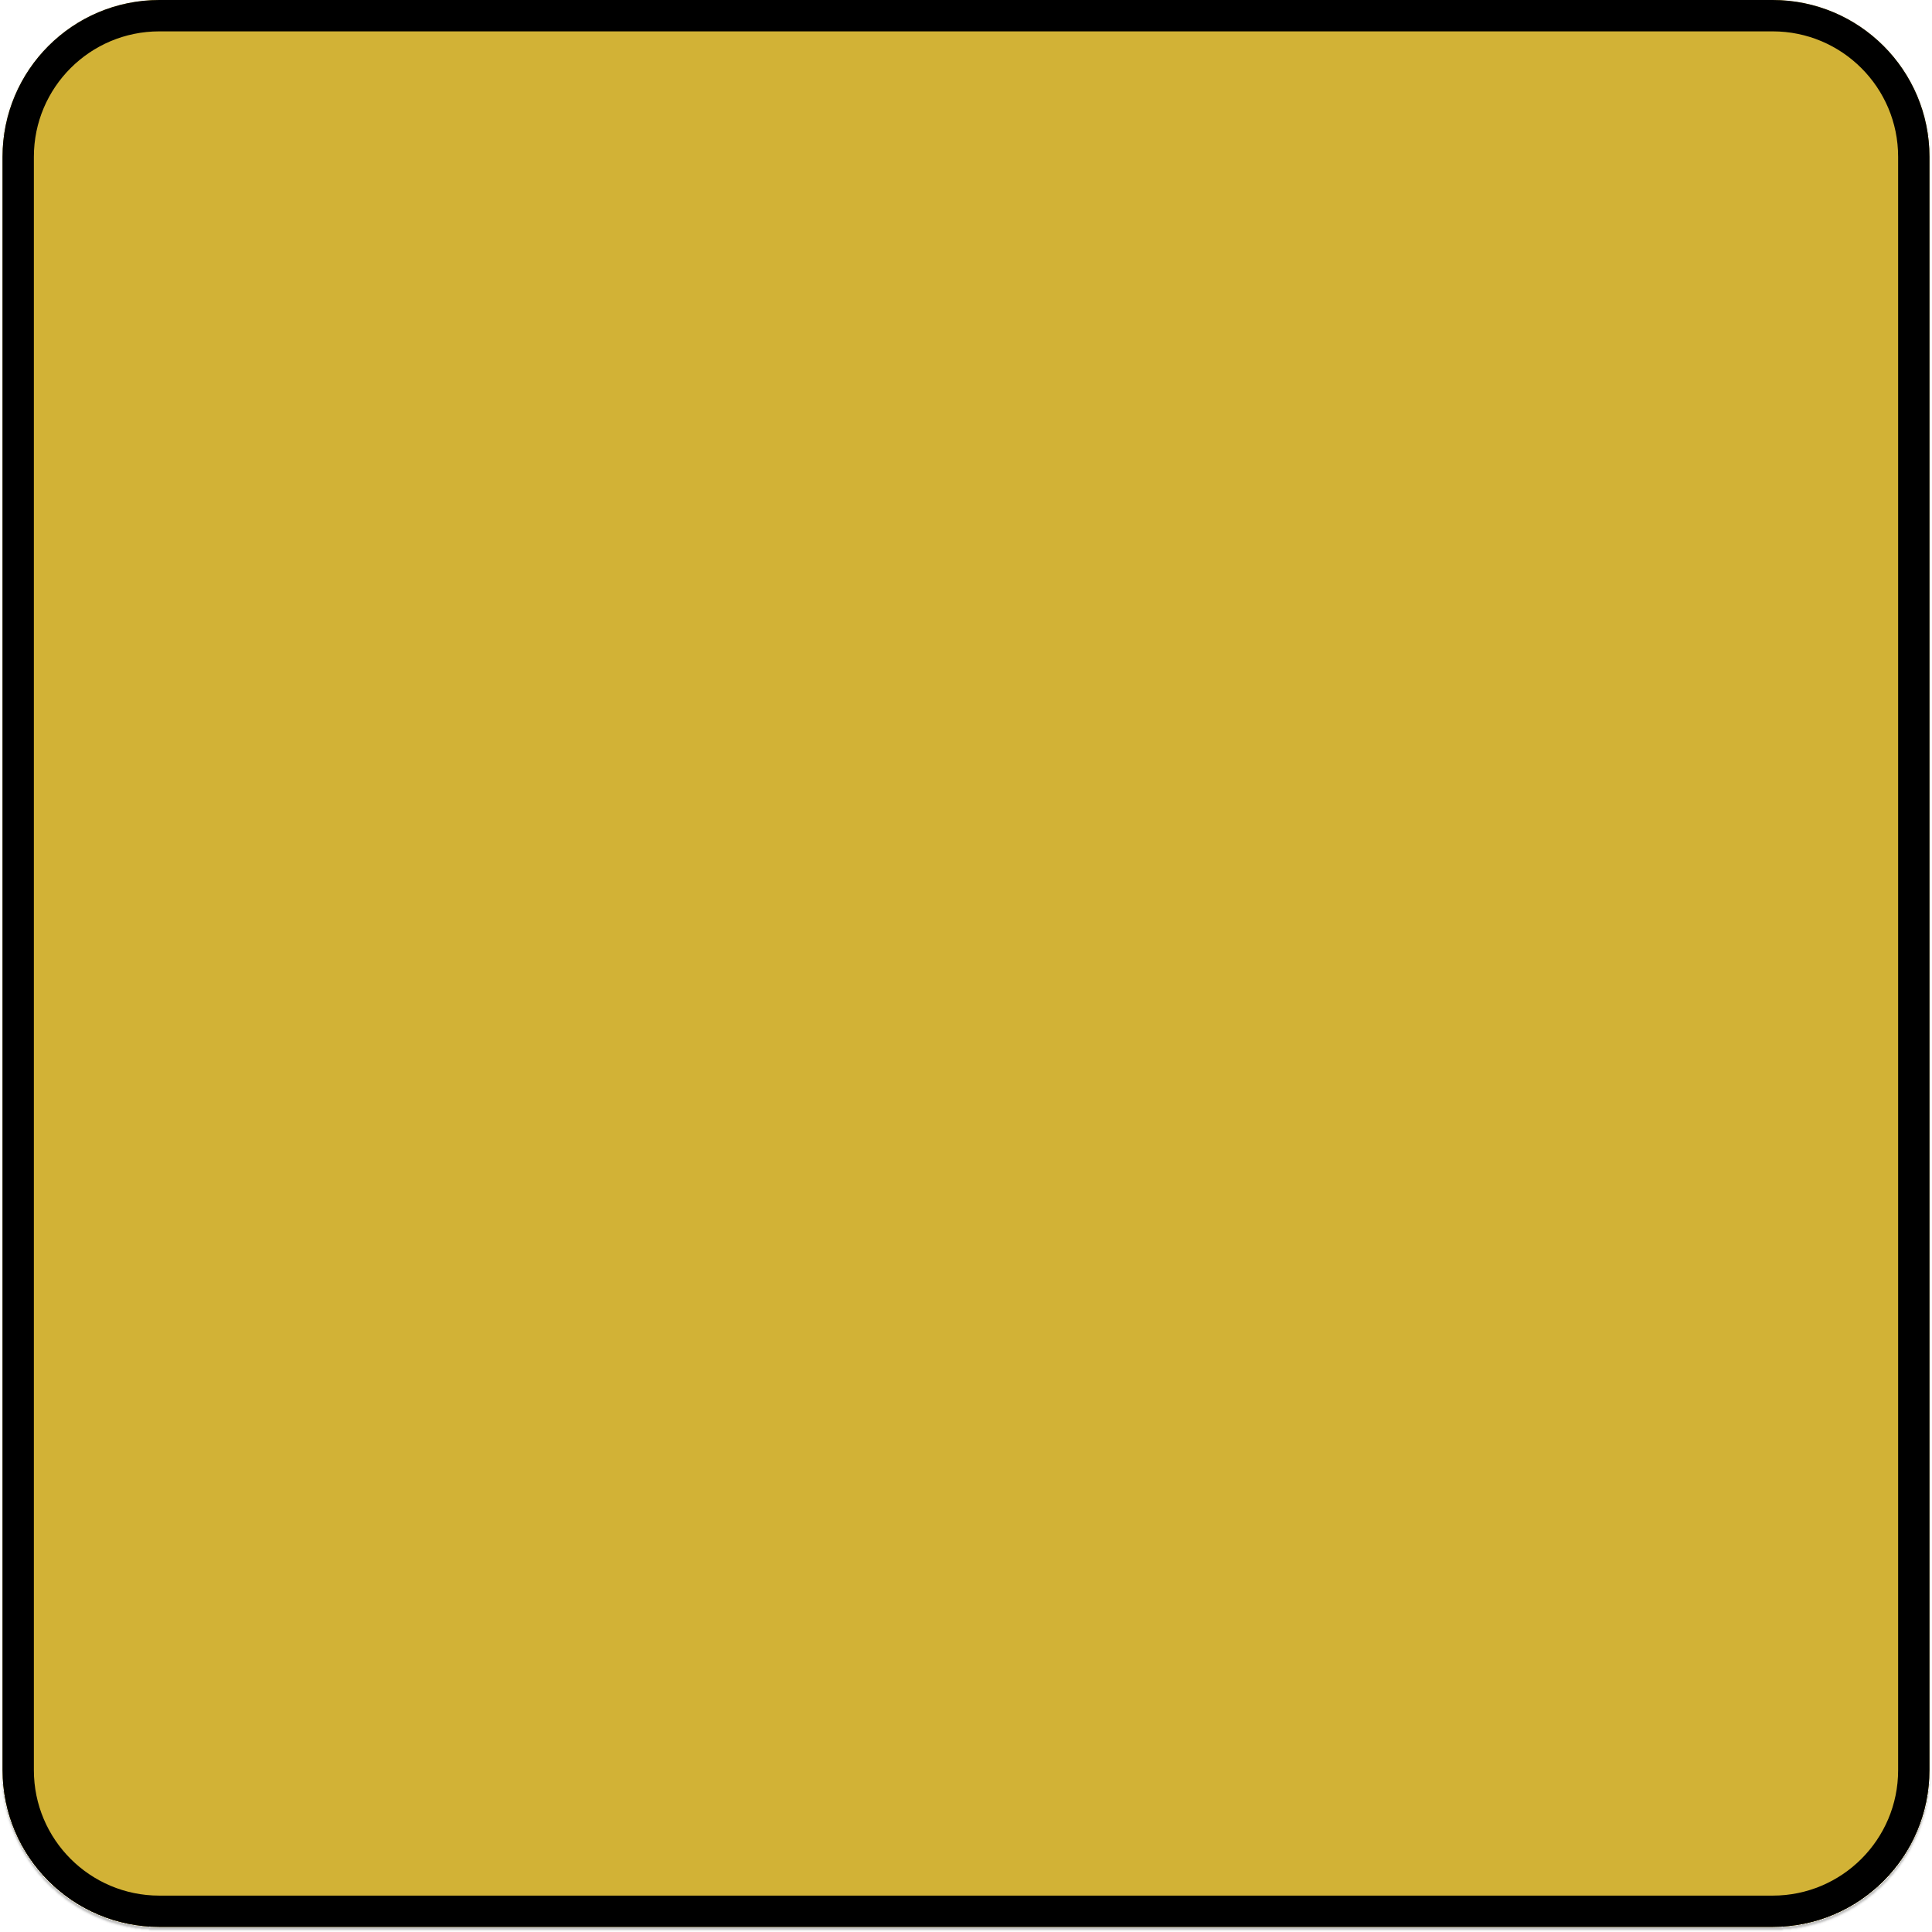
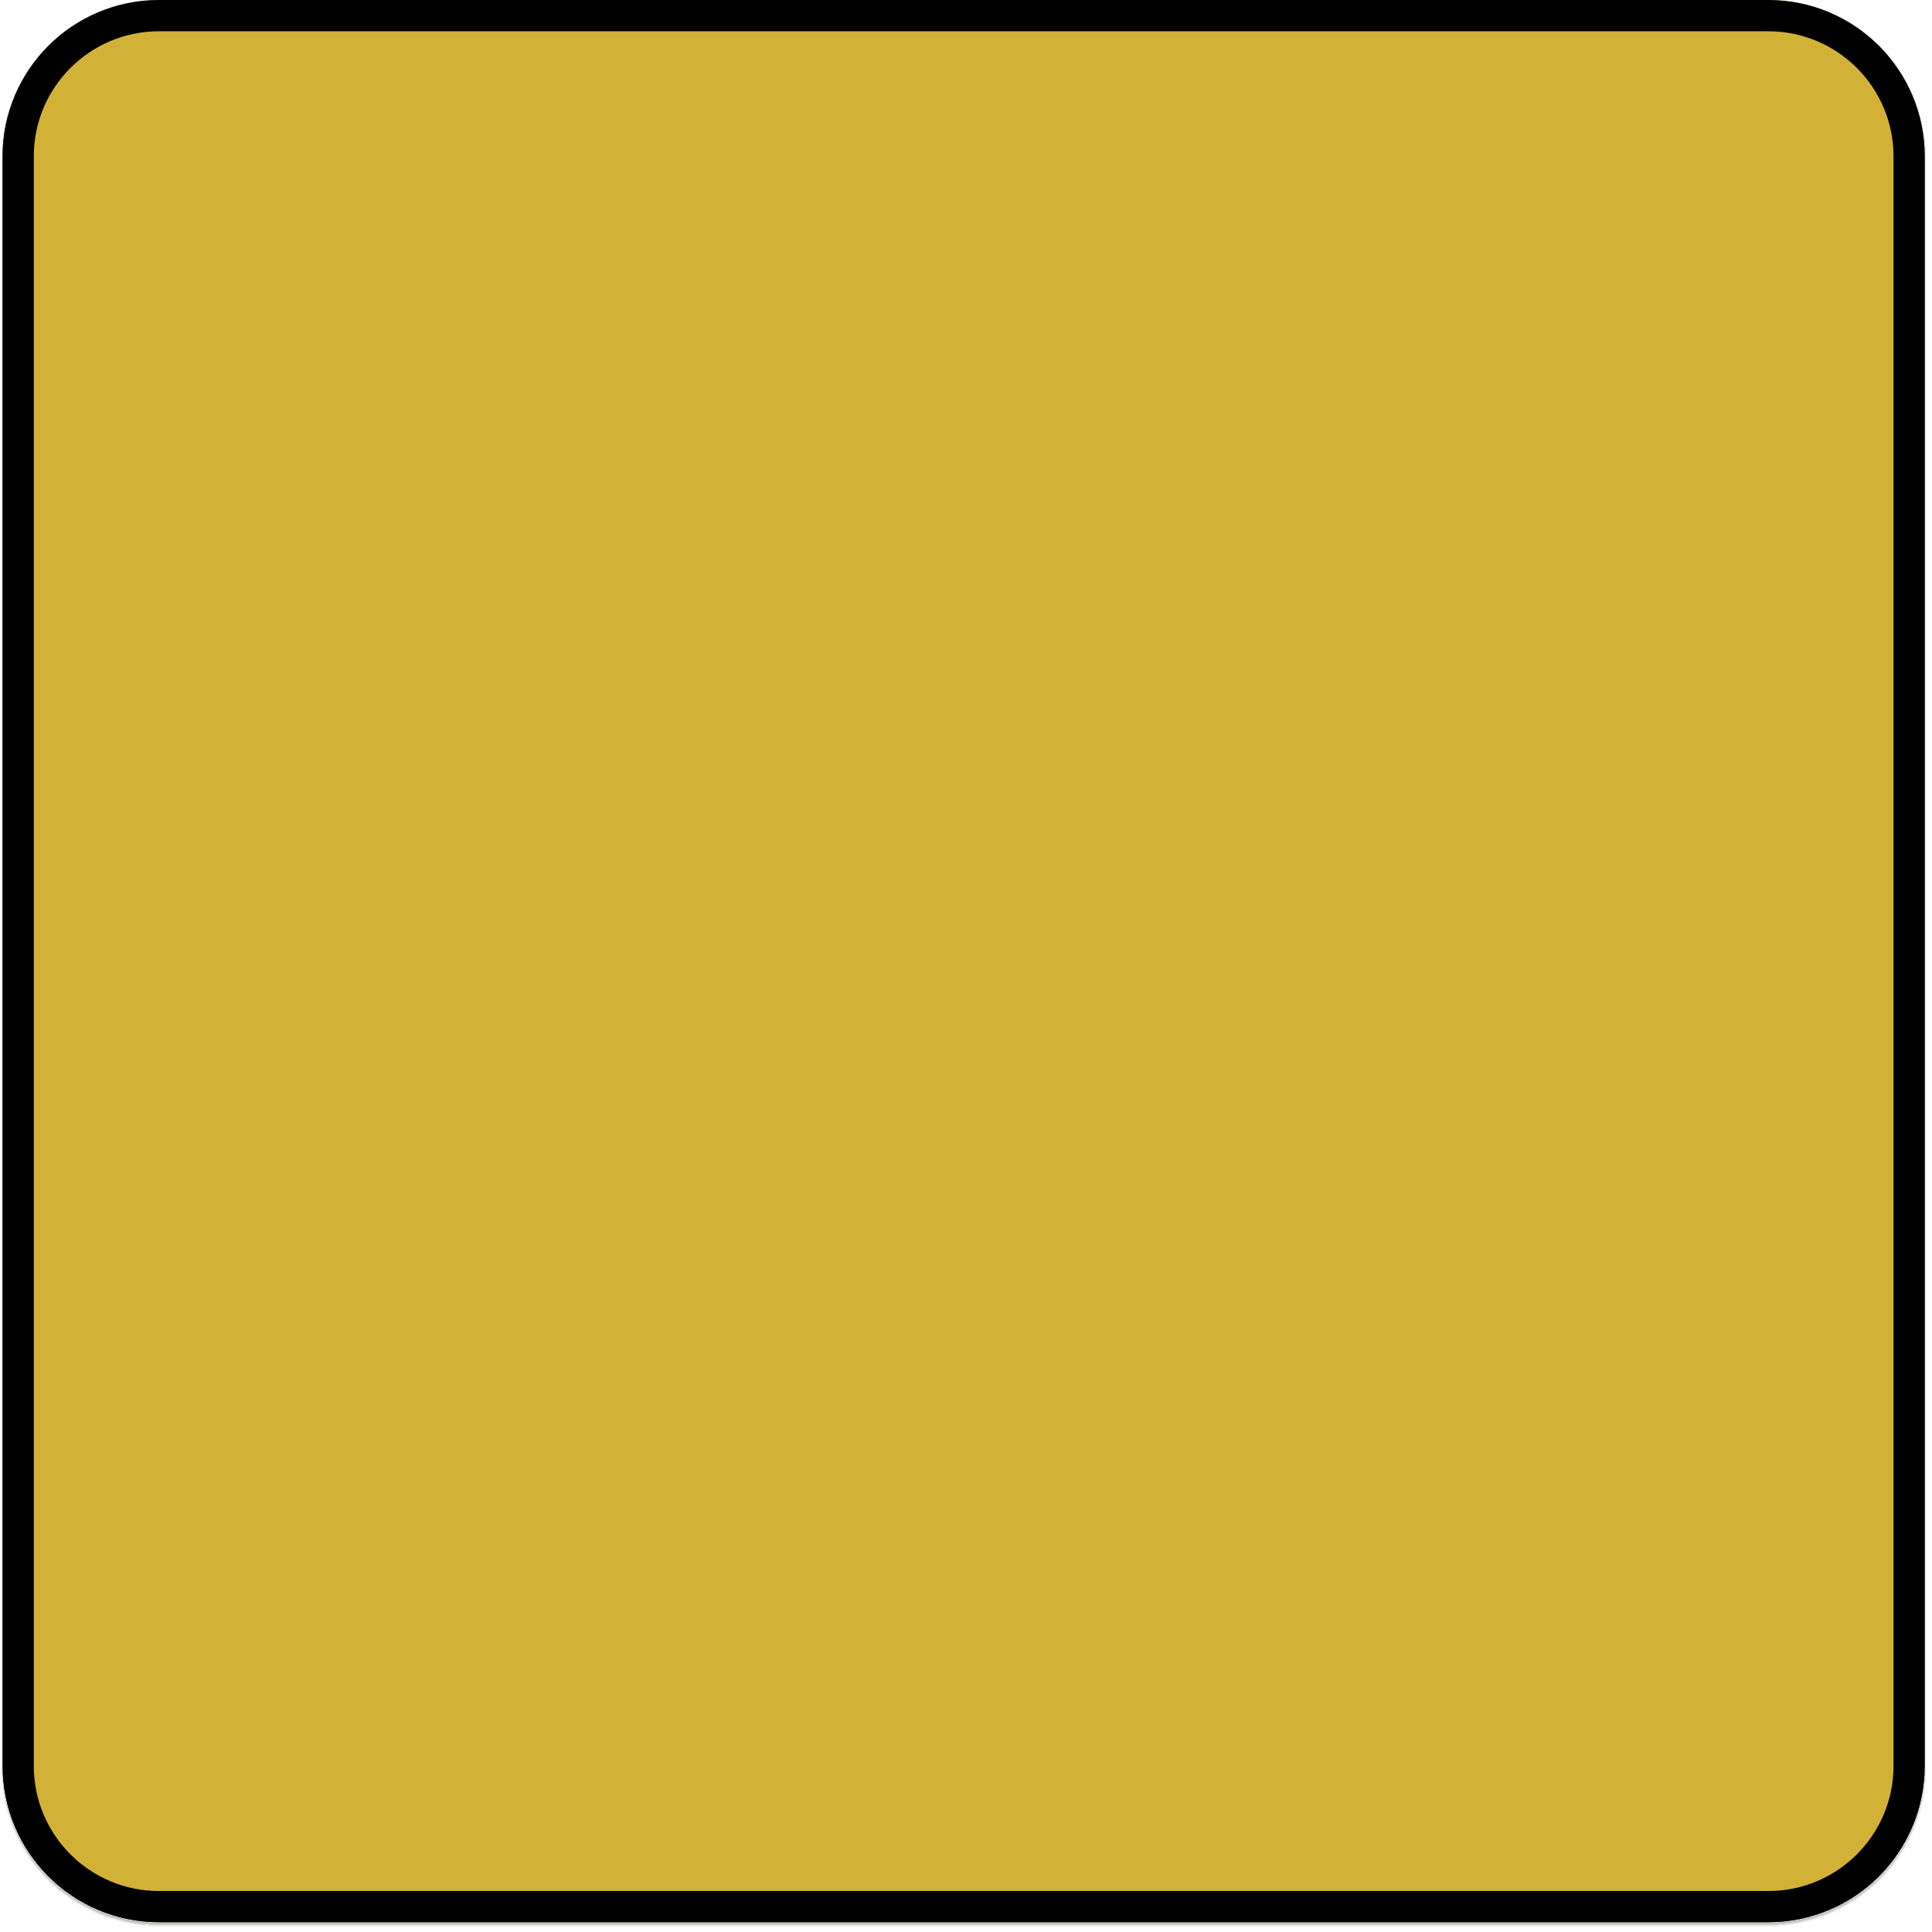
- <svg xmlns="http://www.w3.org/2000/svg" width="3080" height="3080" viewBox="0 0 3080 3080" fill="none">
-   <g filter="url(#filter0_d_129_912)">
-     <rect x="4" width="3072" height="3072" rx="250" fill="#D2B236" />
-     <rect x="29" y="25" width="3022" height="3022" rx="225" stroke="black" stroke-width="50" />
+ <svg xmlns="http://www.w3.org/2000/svg" width="247" height="247" viewBox="0 0 247 247" fill="none">
+   <g filter="url(#filter0_d_149_507)">
+     <rect x="0.32" width="245.76" height="245.76" rx="20" fill="#D2B236" />
+     <rect x="2.32" y="2" width="241.76" height="241.76" rx="18" stroke="black" stroke-width="4" />
  </g>
  <defs>
-     <filter id="filter0_d_129_912" x="0" y="0" width="3080" height="3080" filterUnits="userSpaceOnUse" color-interpolation-filters="sRGB">
+     <filter id="filter0_d_149_507" x="-5.37038e-05" y="0" width="246.4" height="246.4" filterUnits="userSpaceOnUse" color-interpolation-filters="sRGB">
      <feFlood flood-opacity="0" result="BackgroundImageFix" />
      <feColorMatrix in="SourceAlpha" type="matrix" values="0 0 0 0 0 0 0 0 0 0 0 0 0 0 0 0 0 0 127 0" result="hardAlpha" />
-       <feOffset dy="4" />
-       <feGaussianBlur stdDeviation="2" />
+       <feOffset dy="0.32" />
+       <feGaussianBlur stdDeviation="0.16" />
      <feComposite in2="hardAlpha" operator="out" />
      <feColorMatrix type="matrix" values="0 0 0 0 0 0 0 0 0 0 0 0 0 0 0 0 0 0 0.25 0" />
-       <feBlend mode="normal" in2="BackgroundImageFix" result="effect1_dropShadow_129_912" />
-       <feBlend mode="normal" in="SourceGraphic" in2="effect1_dropShadow_129_912" result="shape" />
+       <feBlend mode="normal" in2="BackgroundImageFix" result="effect1_dropShadow_149_507" />
+       <feBlend mode="normal" in="SourceGraphic" in2="effect1_dropShadow_149_507" result="shape" />
    </filter>
  </defs>
</svg>
